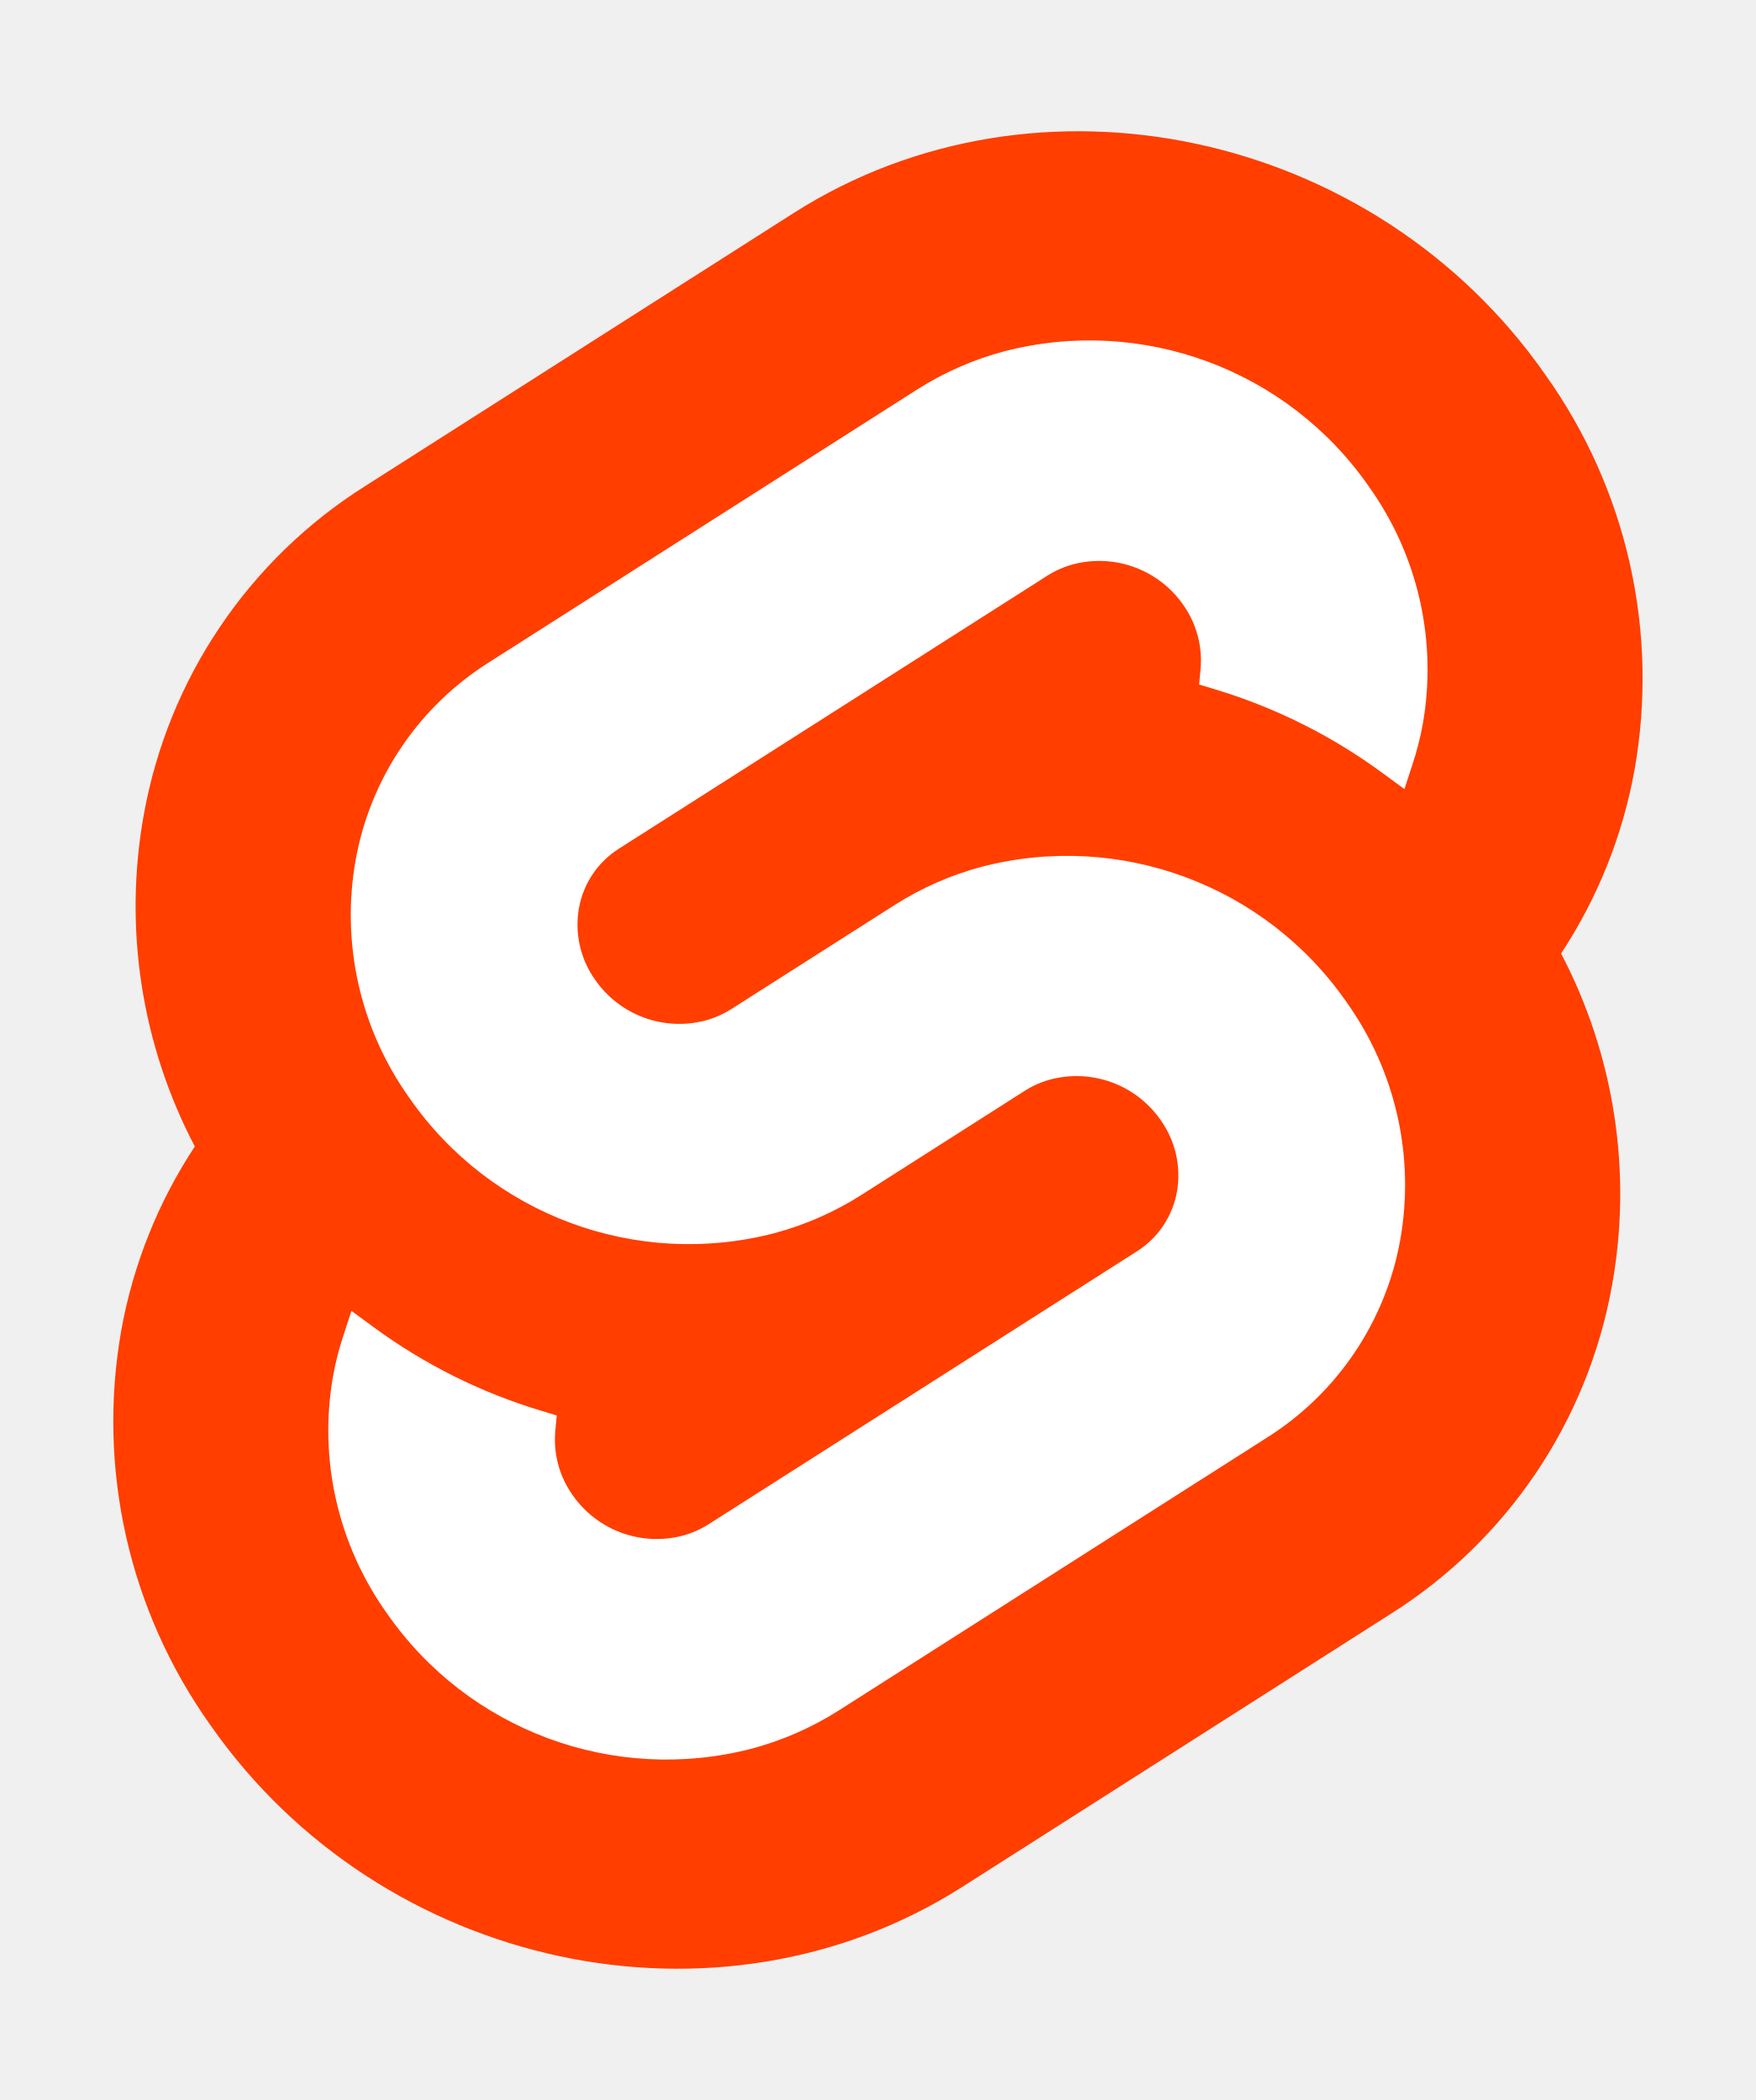
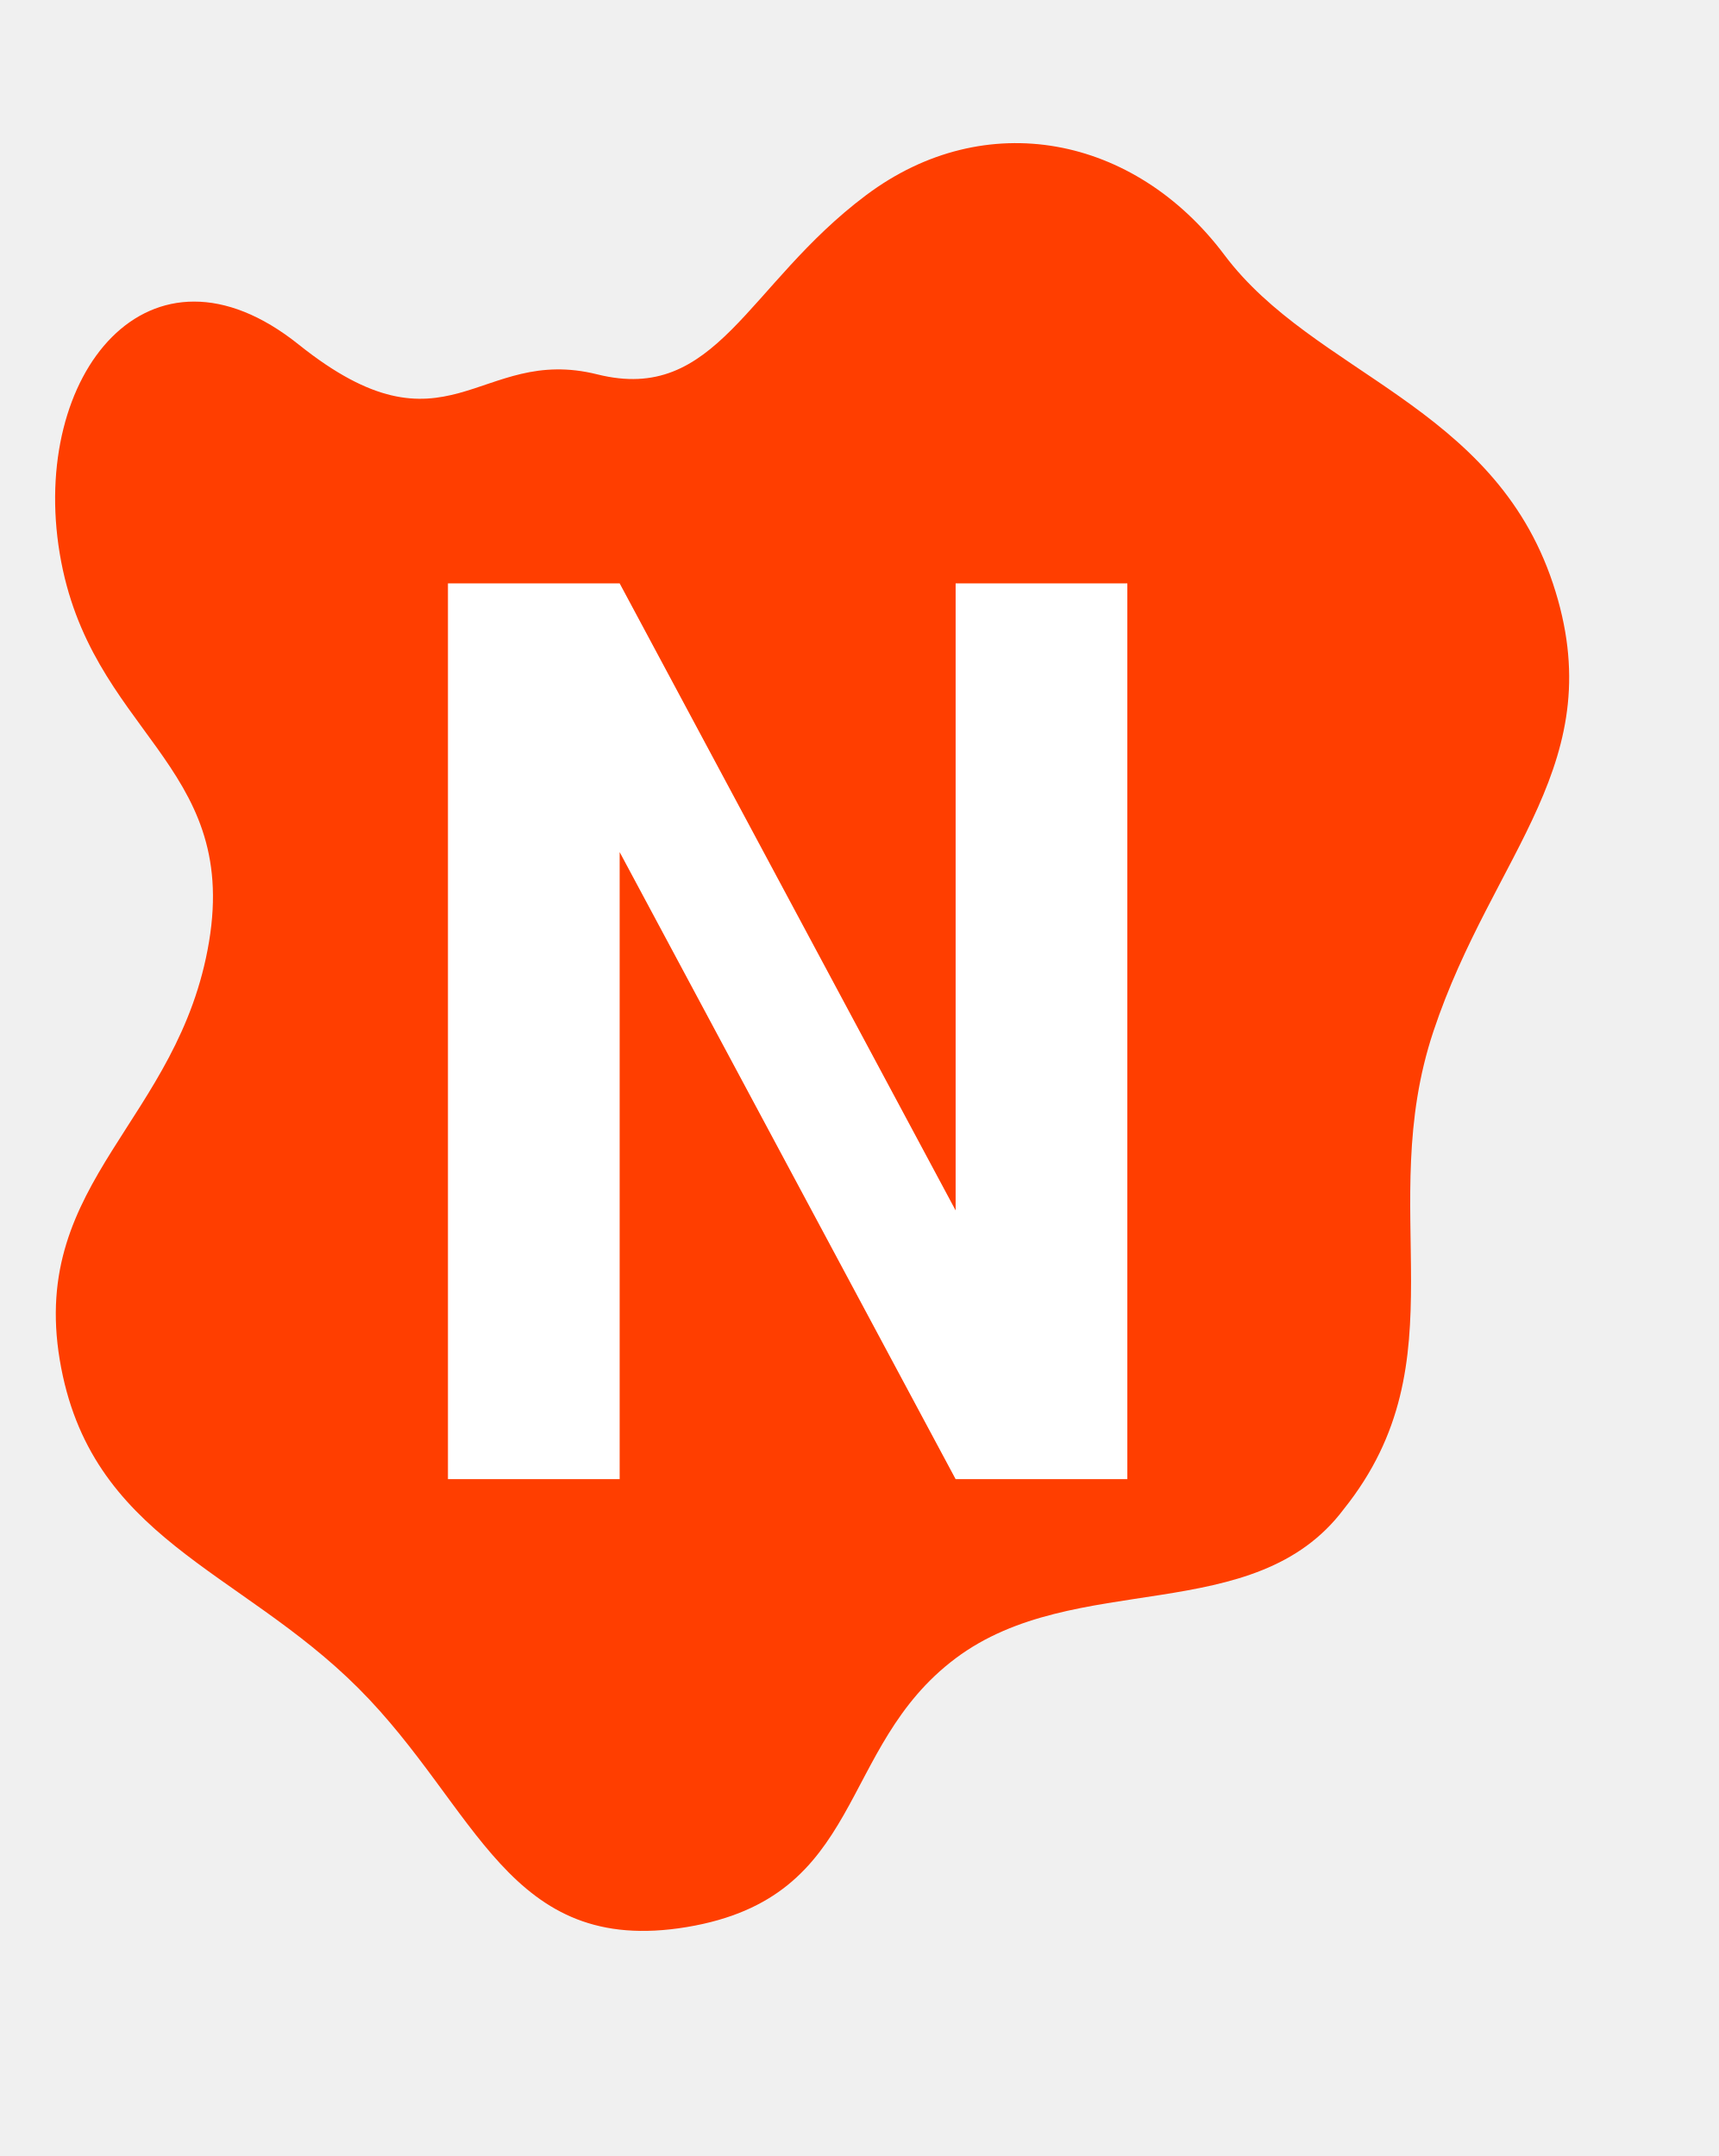
- <svg xmlns="http://www.w3.org/2000/svg" width="107" height="128" viewBox="0 0 107 128">
-   <path d="M94.157 22.819c-10.4-14.885-30.94-19.297-45.792-9.835L22.282 29.608A29.92 29.92 0 0 0 8.764 49.65a31.5 31.5 0 0 0 3.108 20.231 30 30 0 0 0-4.477 11.183 31.9 31.9 0 0 0 5.448 24.116c10.402 14.887 30.942 19.297 45.791 9.835l26.083-16.624A29.92 29.92 0 0 0 98.235 78.35a31.53 31.53 0 0 0-3.105-20.232 30 30 0 0 0 4.474-11.182 31.88 31.88 0 0 0-5.447-24.116" style="fill:#ff3e00" />
-   <path d="M45.817 106.582a20.72 20.72 0 0 1-22.237-8.243 19.17 19.17 0 0 1-3.277-14.503 18 18 0 0 1 .624-2.435l.49-1.498 1.337.981a33.6 33.6 0 0 0 10.203 5.098l.97.294-.09.968a5.85 5.85 0 0 0 1.052 3.878 6.24 6.24 0 0 0 6.695 2.485 5.8 5.8 0 0 0 1.603-.704L69.27 76.28a5.43 5.43 0 0 0 2.45-3.631 5.8 5.8 0 0 0-.987-4.371 6.24 6.24 0 0 0-6.698-2.487 5.7 5.7 0 0 0-1.6.704l-9.953 6.345a19 19 0 0 1-5.296 2.326 20.72 20.72 0 0 1-22.237-8.243 19.17 19.17 0 0 1-3.277-14.502 17.99 17.99 0 0 1 8.13-12.052l26.081-16.623a19 19 0 0 1 5.3-2.329 20.72 20.72 0 0 1 22.237 8.243 19.17 19.17 0 0 1 3.277 14.503 18 18 0 0 1-.624 2.435l-.49 1.498-1.337-.98a33.6 33.6 0 0 0-10.203-5.1l-.97-.294.09-.968a5.86 5.86 0 0 0-1.052-3.878 6.24 6.24 0 0 0-6.696-2.485 5.8 5.8 0 0 0-1.602.704L37.73 51.72a5.42 5.42 0 0 0-2.449 3.63 5.79 5.79 0 0 0 .986 4.372 6.24 6.24 0 0 0 6.698 2.486 5.8 5.8 0 0 0 1.602-.704l9.952-6.342a19 19 0 0 1 5.295-2.328 20.72 20.72 0 0 1 22.237 8.242 19.17 19.17 0 0 1 3.277 14.503 18 18 0 0 1-8.13 12.053l-26.081 16.622a19 19 0 0 1-5.3 2.328" style="fill:#fff" />
+ <svg xmlns="http://www.w3.org/2000/svg" width="107" height="134.26" viewBox="0 0 115.09 134.26" role="img" style="">
+   <path d="M20 18 C10 10 2 20 4 32 C6 44 16 46 14 58 C12 70 2 74 4 86 C6 98 16 100 24 108 C32 116 34 126 46 124 C58 122 56 112 64 106 C72 100 84 104 90 96 C98 86 92 76 96 64 C100 52 108 46 104 34 C100 22 88 20 82 12 C76 4 66 2 58 8 C50 14 48 22 40 20 C32 18 30 26 20 18 Z" fill="#ff3e00" style="fill:rgb(255, 62, 0);stroke:none;color:rgb(11, 11, 11);stroke-width:1px;stroke-linecap:butt;stroke-linejoin:miter;opacity:1;font-family:&quot;anthropic-sans&quot;, -apple-system, BlinkMacSystemFont, &quot;Segoe UI&quot;, sans-serif;font-size:16px;font-weight:400;text-anchor:start;dominant-baseline:auto" />
+   <path d="M30 94V34h11.5L64 76V34h11.5v60H64L41.5 52v42z" fill="#ffffff" style="fill:rgb(255, 255, 255);stroke:none;color:rgb(11, 11, 11);stroke-width:1px;stroke-linecap:butt;stroke-linejoin:miter;opacity:1;font-family:&quot;anthropic-sans&quot;, -apple-system, BlinkMacSystemFont, &quot;Segoe UI&quot;, sans-serif;font-size:16px;font-weight:400;text-anchor:start;dominant-baseline:auto" />
</svg>
